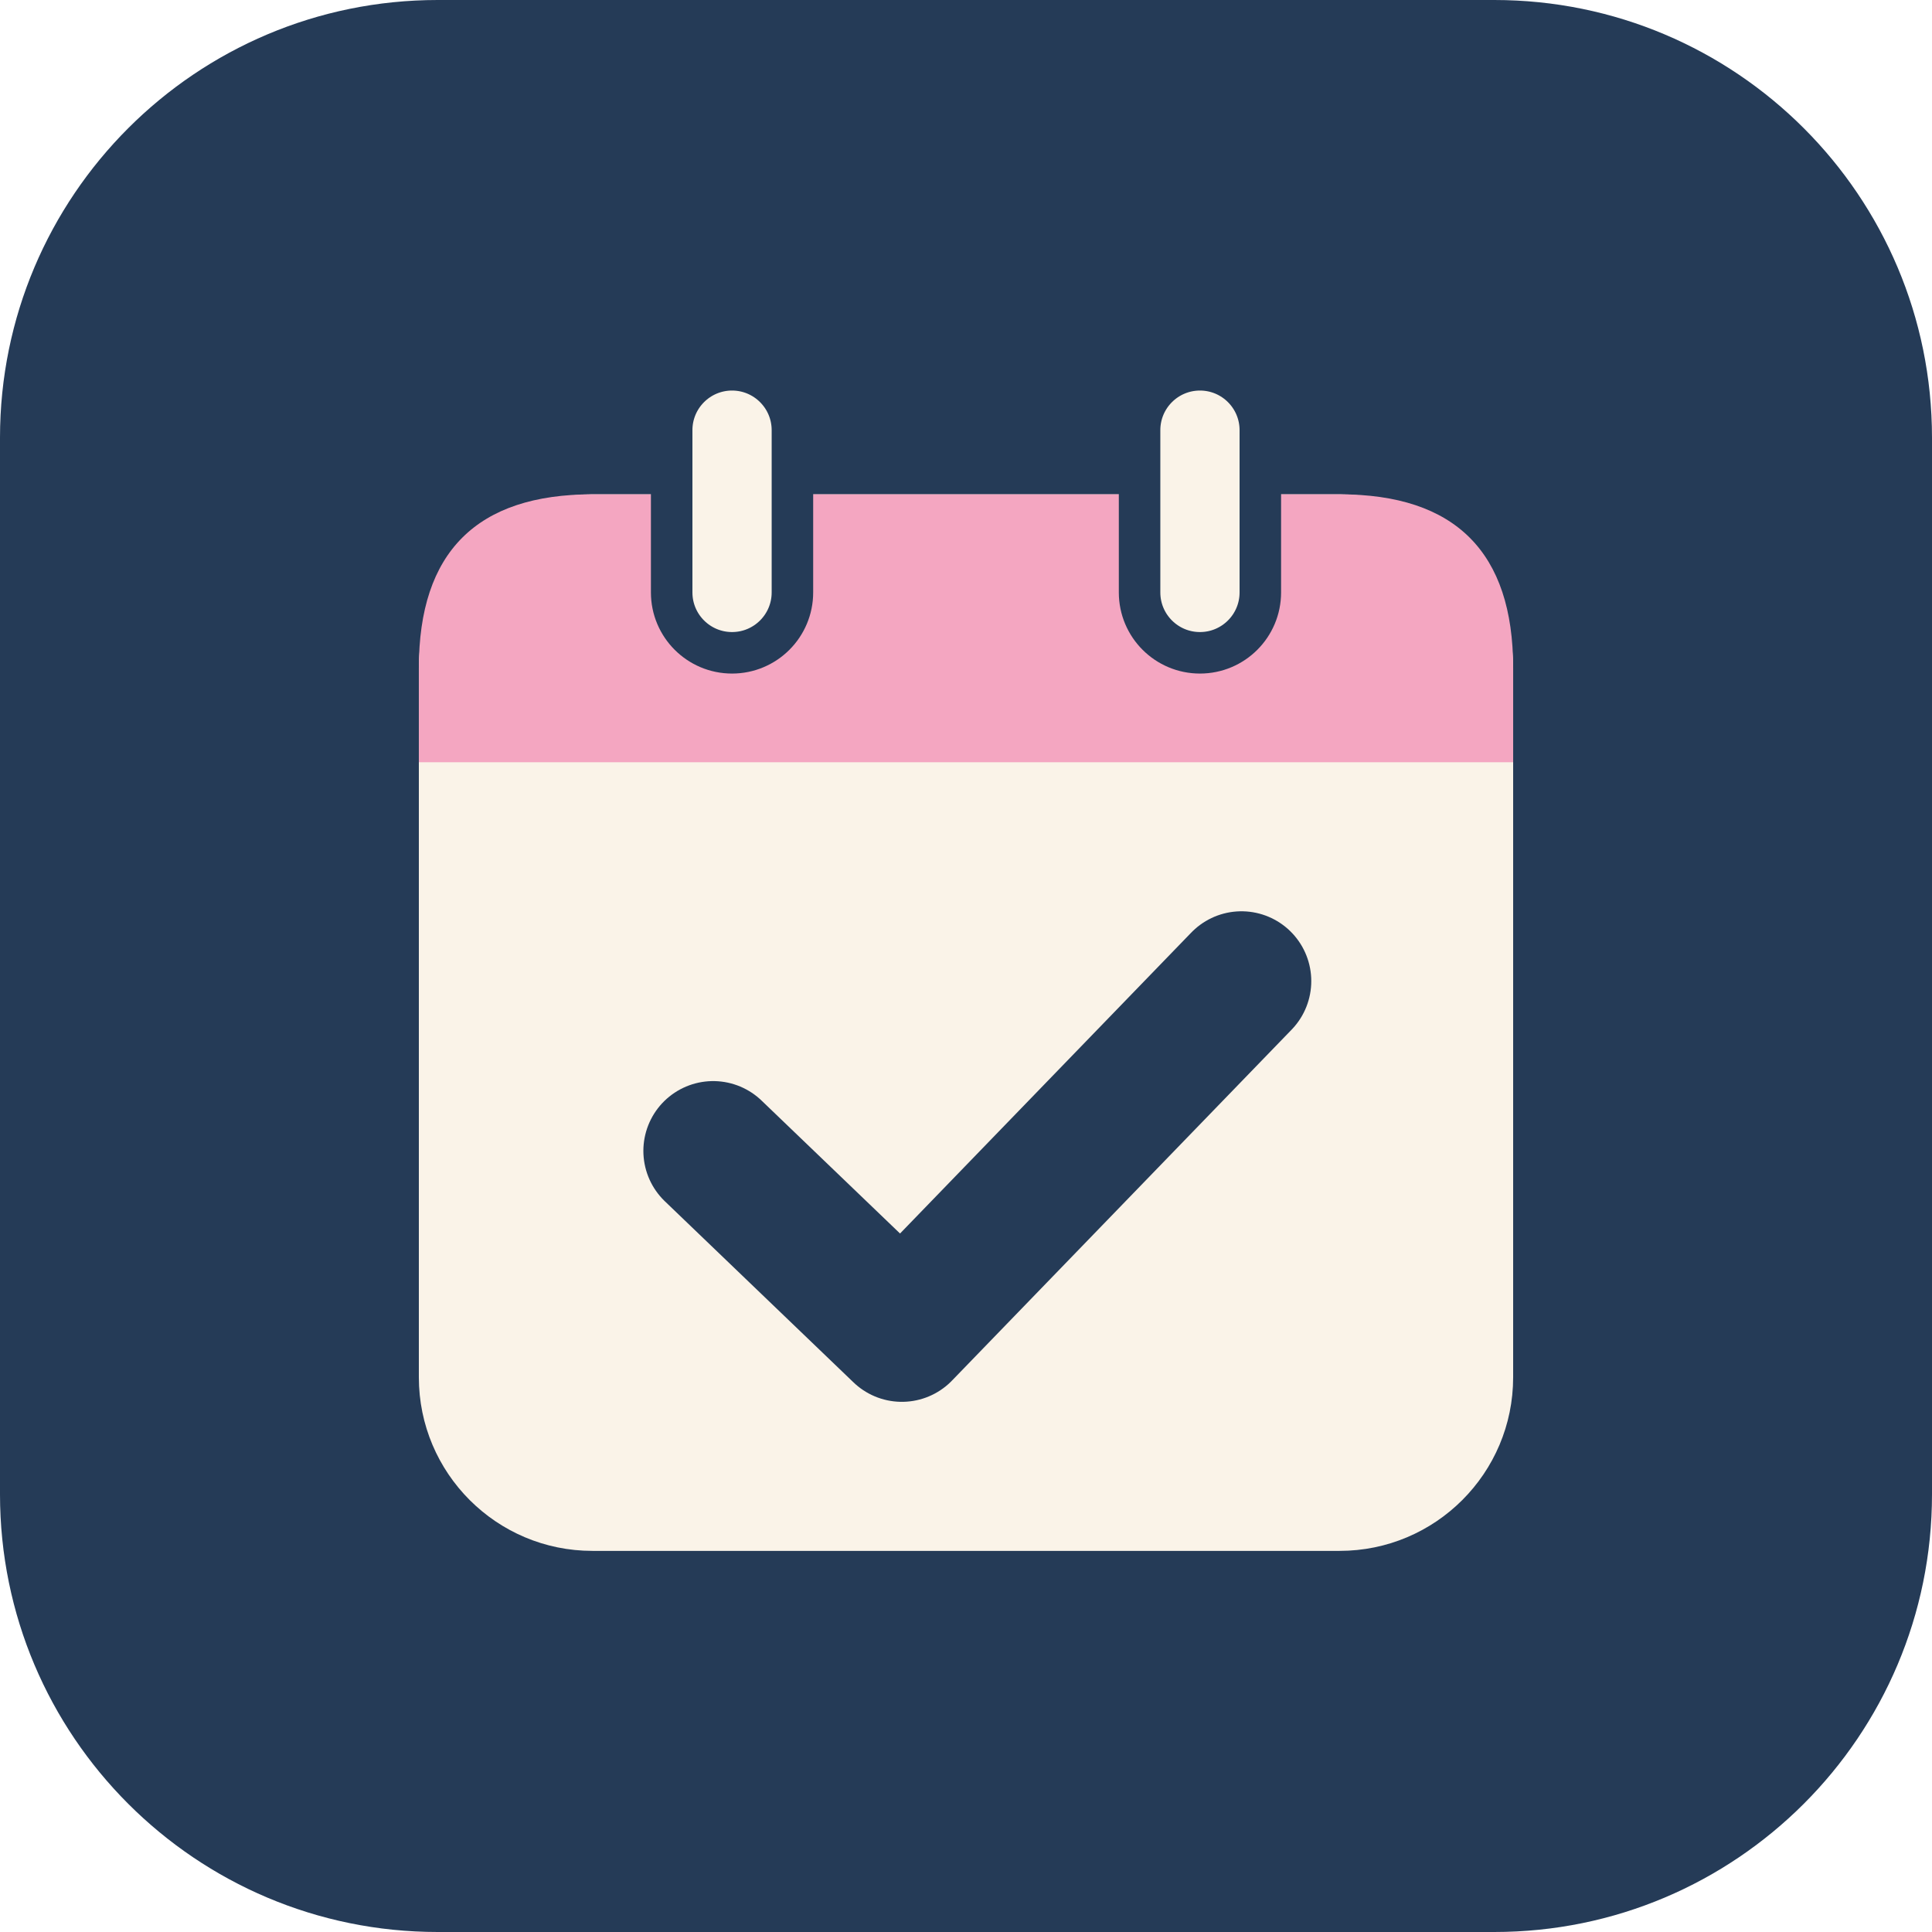
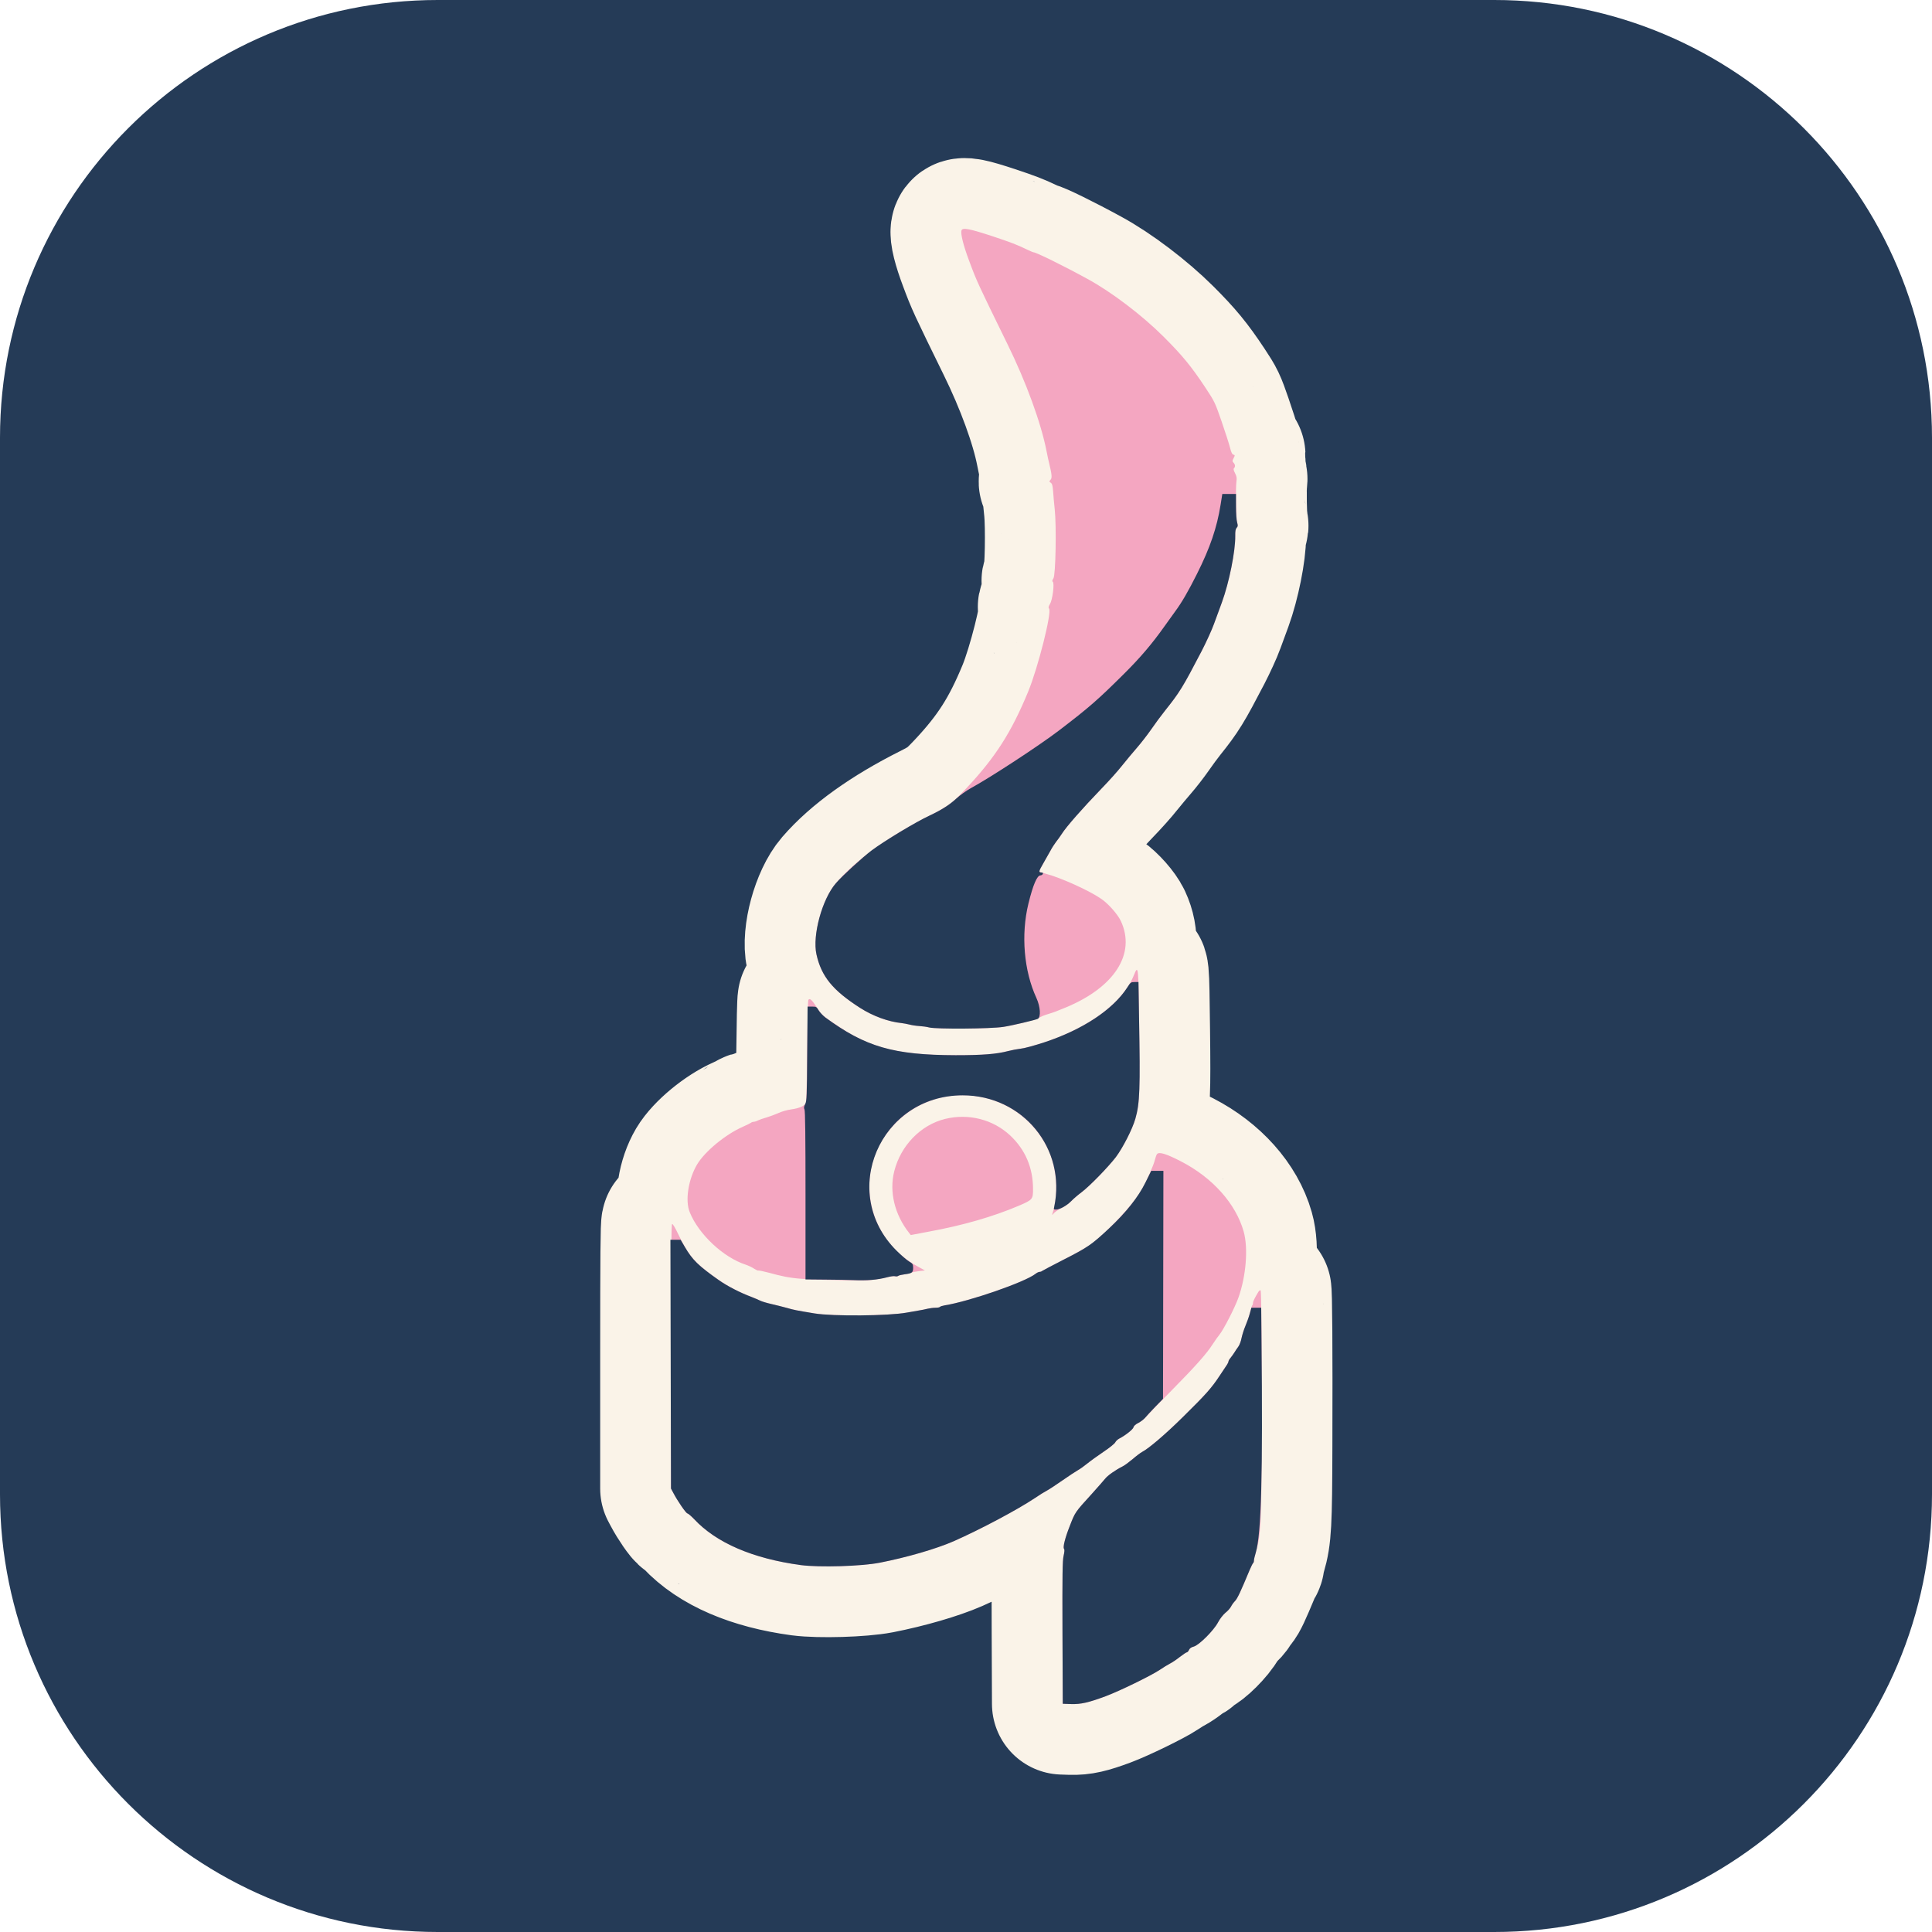
<svg xmlns="http://www.w3.org/2000/svg" viewBox="0 0 1024 1024" width="1024" height="1024">
-   <rect width="1024" height="1024" rx="232" fill="#253B57" />
-   <rect x="222" y="262" width="580" height="560" rx="92" fill="#FAF3E8" />
-   <path d="M222 354 Q222 262 314 262 L710 262 Q802 262 802 354 L802 404 L222 404 Z" fill="#F4A6C1" />
-   <rect x="356" y="196" width="64" height="150" rx="32" fill="#FAF3E8" stroke="#253B57" stroke-width="22" />
-   <rect x="604" y="196" width="64" height="150" rx="32" fill="#FAF3E8" stroke="#253B57" stroke-width="22" />
-   <path d="M378 610 L478 706 L658 520" fill="none" stroke="#253B57" stroke-width="74" stroke-linecap="round" stroke-linejoin="round" />
+   <rect width="1024" height="1024" rx="232" fill="#253b57" />
+   <svg x="71.68" y="71.68" width="880.64" height="880.64" viewBox="169 130 1760 1760">
+     <path fill="none" stroke="#faf3e8" stroke-width="150" stroke-linejoin="round" fill-rule="evenodd" d="M 1044.3 230.7 C 1043.0 234.0, 1046.2 246.8, 1052.5 263.5 C 1060.5 285.0, 1061.5 287.1, 1092.8 351 C 1112.8 391.6, 1128.6 435.1, 1134.4 465 C 1135.3 469.7, 1136.5 475.3, 1137.1 477.5 C 1140.0 489.6, 1140.3 493.0, 1138.6 494.9 C 1137.0 496.7, 1137.0 496.9, 1138.8 498.1 C 1140.3 499.2, 1140.8 501.1, 1141.3 507.5 C 1141.6 511.9, 1142.3 520.4, 1143.0 526.3 C 1144.9 544.3, 1144.0 595.8, 1141.6 599.4 C 1140.3 601.4, 1140.1 602.5, 1140.9 603.0 C 1142.9 604.2, 1140.7 622.1, 1138.0 626.4 C 1136.3 629.3, 1136.1 630.4, 1137.0 631.5 C 1140.1 635.3, 1125.3 694.1, 1114.8 719.5 C 1097.0 762.6, 1080.1 789.0, 1049.3 821.8 C 1034.8 837.2, 1030.5 840.5, 1012.7 849.5 C 967.7 872.1, 933.0 897.0, 911.1 922.4 C 896.6 939.2, 886.1 977.6, 890.6 997.7 C 895.8 1021.0, 907.7 1035.7, 936.7 1054.3 C 950.4 1063.1, 966.9 1069.1, 981 1070.5 C 982.9 1070.7, 986.5 1071.4, 989 1072.0 C 991.5 1072.7, 996.2 1073.4, 999.5 1073.6 C 1002.8 1073.8, 1007.5 1074.4, 1010 1075.1 C 1017.8 1077.0, 1074.8 1076.6, 1088.5 1074.5 C 1100.5 1072.7, 1123.7 1066.8, 1126.1 1065.1 C 1127.6 1064.0, 1131.2 1062.4, 1134.1 1061.5 C 1142.9 1058.8, 1144.1 1058.3, 1154.5 1054.0 C 1206.5 1032.5, 1229.2 996.9, 1213.0 962.3 C 1209.8 955.4, 1199.8 944.0, 1192.3 938.9 C 1179.6 930.1, 1149.8 916.6, 1133.3 912.2 C 1129.9 911.2, 1126.9 910.3, 1126.6 910.0 C 1126.3 909.7, 1128.1 906.1, 1130.5 902.0 C 1132.9 897.9, 1136.3 891.8, 1138.1 888.5 C 1139.8 885.2, 1142.7 880.7, 1144.4 878.5 C 1146.2 876.3, 1148.9 872.5, 1150.5 870 C 1155.3 862.4, 1172.0 843.4, 1192.5 822.1 C 1200.3 814.1, 1210.2 803.0, 1214.5 797.5 C 1218.9 792.0, 1225.9 783.6, 1230 778.9 C 1234.1 774.2, 1240.9 765.5, 1245.0 759.6 C 1249.1 753.6, 1255.7 744.7, 1259.6 739.8 C 1275.2 720.3, 1278.5 715.0, 1298.5 676.6 C 1303.3 667.3, 1309.3 654.3, 1311.7 647.6 C 1314.2 641.0, 1317.9 630.8, 1320.0 625 C 1327.8 603.7, 1334.4 570.5, 1334.2 554.6 C 1334.1 549.4, 1334.5 547.2, 1335.7 545.8 C 1337.0 544.3, 1337.1 543.4, 1336.2 540.2 C 1335.0 536.1, 1334.5 503.0, 1335.5 496.4 C 1336.0 493.2, 1335.7 491.3, 1334.0 488.0 C 1332.5 485.0, 1332.1 483.5, 1332.9 482.7 C 1334.4 481.2, 1334.3 478.9, 1332.4 476.9 C 1331.0 475.3, 1331.0 474.9, 1332.5 472.0 C 1334.0 469.0, 1334.0 468.8, 1332.3 468.4 C 1330.9 468.0, 1329.9 465.9, 1328.6 460.7 C 1327.6 456.7, 1323.6 444.3, 1319.7 433.0 C 1312.8 413.1, 1312.4 412.2, 1302.7 397.5 C 1287.4 374.4, 1278.1 363.2, 1258.1 343.2 C 1235.3 320.5, 1202.8 295.8, 1177.5 282.1 C 1151.2 267.7, 1123.2 254, 1120.5 254 C 1120.0 254, 1116.5 252.5, 1112.6 250.6 C 1102.6 245.8, 1096.8 243.6, 1078 237.3 C 1052.8 229.0, 1045.5 227.6, 1044.3 230.7 M 1226.9 1019.6 C 1215.2 1048.7, 1179.9 1075.1, 1131.8 1090.9 C 1121.4 1094.3, 1110.4 1097.3, 1106.8 1097.6 C 1103.3 1098.0, 1097.4 1099.1, 1093.6 1100.1 C 1081.5 1103.3, 1066.8 1104.5, 1038 1104.5 C 978.7 1104.4, 948.8 1097.2, 915.2 1074.8 C 896.4 1062.3, 896.6 1062.5, 890.9 1053.7 C 885.6 1045.6, 883.4 1043.7, 882.0 1046.0 C 881.5 1046.8, 881.0 1071.0, 880.7 1099.9 C 880.5 1128.8, 880.0 1153.5, 879.5 1154.8 C 878.4 1158.0, 872.6 1160.7, 863.9 1161.9 C 859.8 1162.4, 853.5 1164.2, 850.0 1165.9 C 846.4 1167.5, 840.8 1169.5, 837.5 1170.5 C 834.2 1171.4, 830.3 1172.8, 828.8 1173.5 C 827.4 1174.3, 825.3 1175, 824.3 1175 C 823.3 1175, 822.0 1175.4, 821.5 1175.9 C 820.9 1176.4, 816.9 1178.4, 812.4 1180.4 C 794.2 1188.4, 772.3 1206.5, 764.1 1220.3 C 754.8 1236.1, 751.3 1258.6, 756.4 1270.9 C 765.9 1294.3, 792.0 1318.7, 815.7 1326.4 C 818.6 1327.4, 822.5 1329.2, 824.5 1330.6 C 826.5 1331.9, 828.5 1332.8, 828.9 1332.6 C 829.3 1332.3, 834.6 1333.4, 840.6 1335.0 C 865.4 1341.8, 871.9 1342.3, 940.5 1343.1 C 946.4 1343.2, 959.7 1341.3, 966.0 1339.6 C 969.0 1338.8, 972.5 1338.3, 973.7 1338.6 C 975.0 1339.0, 976.6 1338.8, 977.3 1338.2 C 977.9 1337.7, 980.9 1337.0, 983.9 1336.6 C 986.9 1336.2, 990.2 1335.4, 991.2 1334.9 C 992.3 1334.3, 995.9 1333.6, 999.3 1333.2 L 1005.5 1332.5 997.7 1328.2 C 945.5 1300.0, 930.5 1233.1, 965.8 1186.4 C 1011.1 1126.5, 1104.2 1136.3, 1136.0 1204.3 C 1145.5 1224.6, 1147.3 1252.4, 1140.5 1272.5 C 1139.9 1274.1, 1140.3 1273.9, 1142.1 1271.8 C 1143.4 1270.4, 1147.2 1267.8, 1150.5 1266.2 C 1153.8 1264.5, 1158.3 1261.3, 1160.5 1259.0 C 1162.7 1256.7, 1167.7 1252.4, 1171.6 1249.5 C 1180.4 1242.8, 1199.5 1223.1, 1207.7 1212.5 C 1215.1 1202.6, 1225.2 1183.0, 1228.4 1171.8 C 1232.8 1156.4, 1233.3 1145.9, 1232.5 1077.3 C 1231.7 1009.2, 1231.6 1008.2, 1226.9 1019.6 M 1026.8 1172.0 C 1001.0 1178.4, 979.9 1200.1, 973.0 1227.4 C 967.5 1249.1, 973.4 1273.3, 988.7 1292.7 L 990.5 1295.0 1009.5 1291.4 C 1045.5 1284.8, 1077.2 1275.7, 1104.8 1264.0 C 1119.5 1257.7, 1120 1257.2, 1120 1246.4 C 1120 1223.7, 1111.9 1204.7, 1095.9 1189.6 C 1077.7 1172.5, 1051.7 1165.9, 1026.8 1172.0 M 1251.3 1209.3 C 1250.7 1209.9, 1249.8 1212.7, 1249.1 1215.3 C 1247.8 1220.9, 1240.3 1237.9, 1235.5 1246.5 C 1227.1 1261.6, 1199.8 1290.9, 1181.2 1304.9 C 1177.8 1307.5, 1165.0 1314.7, 1152.7 1320.9 C 1140.5 1327.2, 1130.1 1332.6, 1129.5 1333.1 C 1129.0 1333.6, 1127.9 1334, 1126.9 1334 C 1126.0 1334, 1124.1 1334.9, 1122.6 1336.1 C 1111.4 1344.9, 1052.5 1365.3, 1026.3 1369.5 C 1023.9 1369.9, 1021.8 1370.6, 1021.4 1371.1 C 1021.1 1371.6, 1019.0 1372.0, 1016.7 1372.0 C 1014.4 1372.0, 1010.7 1372.5, 1008.5 1373.0 C 1006.3 1373.6, 1001.6 1374.5, 998 1375.1 C 994.4 1375.7, 989.3 1376.6, 986.5 1377.1 C 967.3 1380.7, 907.9 1381.2, 888.5 1378.0 C 868.5 1374.7, 867.0 1374.4, 859 1372.1 C 854.9 1371.0, 847.5 1369.1, 842.6 1368.0 C 837.8 1366.9, 832.5 1365.3, 831.0 1364.5 C 829.5 1363.7, 825.4 1362.0, 821.9 1360.6 C 803.6 1353.7, 789.3 1345.3, 771.6 1331.1 C 759.4 1321.5, 753.3 1313.1, 744.4 1294.5 C 741.2 1287.7, 738.4 1283.0, 737.7 1283.3 C 736.8 1283.6, 736.5 1316.6, 736.5 1423.6 L 736.5 1563.5 738.9 1568 C 743.5 1576.8, 752.5 1589.9, 754.0 1589.9 C 754.8 1590.0, 757.9 1592.7, 761.0 1595.9 C 784.5 1621.1, 823.2 1637.7, 874 1644.6 C 893.9 1647.2, 937.8 1645.9, 957.5 1642.1 C 986.2 1636.5, 1017.5 1627.4, 1036 1619.3 C 1064.5 1606.7, 1103.6 1585.9, 1122 1573.6 C 1126.7 1570.4, 1132.3 1566.9, 1134.5 1565.8 C 1136.7 1564.7, 1144.1 1559.8, 1151 1555.0 C 1157.9 1550.2, 1165.3 1545.3, 1167.5 1544.1 C 1169.7 1542.9, 1174.2 1539.7, 1177.5 1537.0 C 1180.8 1534.3, 1188.6 1528.7, 1194.8 1524.5 C 1201.0 1520.4, 1206.5 1515.9, 1207.1 1514.6 C 1207.7 1513.3, 1209.6 1511.5, 1211.3 1510.6 C 1217.8 1507.3, 1225.8 1500.9, 1226.4 1498.7 C 1226.7 1497.2, 1228.7 1495.4, 1231.6 1494.0 C 1234.1 1492.7, 1237.3 1490.2, 1238.7 1488.6 C 1240.1 1486.9, 1252.5 1474.0, 1266.4 1460.0 C 1292.8 1433.2, 1304.1 1420.4, 1310.4 1410.5 C 1312.5 1407.2, 1315.7 1402.7, 1317.5 1400.5 C 1322.0 1394.9, 1333.6 1372.3, 1337.5 1361.5 C 1345.7 1338.7, 1348.1 1308.8, 1343.1 1291.2 C 1334.8 1261.8, 1310.2 1234.2, 1276.8 1217.0 C 1261.1 1208.9, 1253.4 1206.5, 1251.3 1209.3 M 1358.7 1355.2 C 1354.8 1361.6, 1353 1365.3, 1353 1366.9 C 1353 1367.9, 1352.7 1369.0, 1352.3 1369.3 C 1351.9 1369.7, 1350.9 1373.1, 1349.9 1376.9 C 1348.9 1380.7, 1346.8 1386.9, 1345.1 1390.8 C 1343.5 1394.8, 1341.6 1400.7, 1340.9 1404.0 C 1340.3 1407.4, 1338.7 1411.6, 1337.4 1413.3 C 1336.1 1415.1, 1334.2 1417.8, 1333.3 1419.4 C 1332.3 1421.0, 1330.5 1423.5, 1329.3 1425.0 C 1328.0 1426.5, 1327 1428.3, 1327 1429.0 C 1327 1429.6, 1326.3 1431.1, 1325.5 1432.3 C 1324.7 1433.5, 1321.1 1438.9, 1317.5 1444.3 C 1309.0 1457.2, 1302.6 1464.3, 1278.7 1487.8 C 1260.4 1505.9, 1242.6 1521.1, 1235.6 1524.7 C 1233.9 1525.6, 1229.5 1528.9, 1225.8 1532.1 C 1222.0 1535.3, 1217.2 1538.9, 1215.0 1540.0 C 1206.9 1544.1, 1198.9 1549.8, 1196.3 1553.2 C 1194.7 1555.2, 1188.5 1562.2, 1182.5 1568.9 C 1164.2 1589.0, 1164.7 1588.3, 1158.8 1603.5 C 1153.9 1615.9, 1151.5 1625.7, 1152.8 1627.3 C 1153.5 1628.1, 1153.4 1630.4, 1152.4 1634.7 C 1151.2 1639.8, 1151.0 1653.8, 1151.2 1716.2 L 1151.5 1791.5 1160.4 1791.8 C 1170.7 1792.1, 1178.6 1790.3, 1196.7 1783.6 C 1211.5 1778.1, 1245.3 1761.6, 1254.2 1755.6 C 1257.9 1753.1, 1262.8 1750.1, 1265.1 1748.9 C 1267.4 1747.8, 1272.1 1744.6, 1275.5 1741.9 C 1279.0 1739.2, 1282.3 1737, 1282.9 1737 C 1283.5 1737, 1284.6 1735.9, 1285.2 1734.5 C 1285.9 1732.8, 1287.6 1731.6, 1290.3 1730.9 C 1295.9 1729.4, 1311.5 1713.8, 1316.0 1705.2 C 1318.0 1701.4, 1321.2 1697.4, 1323.7 1695.2 C 1326.2 1693.3, 1328.8 1690.3, 1329.7 1688.6 C 1330.5 1686.9, 1332.5 1684.1, 1334.1 1682.5 C 1336.6 1679.8, 1339.8 1673.0, 1349.5 1649.7 C 1351.1 1646.0, 1352.7 1642.7, 1353.2 1642.4 C 1353.6 1642.1, 1354 1641.0, 1354 1639.8 C 1354 1638.7, 1354.9 1634.8, 1356.0 1631.2 C 1361.2 1613.4, 1361.9 1601.4, 1362.1 1518 C 1362.4 1413.0, 1362.0 1354.1, 1361.0 1353.5 C 1360.5 1353.2, 1359.5 1354.0, 1358.7 1355.2" />
+     <path fill="#f4a6c1" fill-rule="evenodd" d="M 1044.3 230.7 C 1043.0 234.0, 1046.2 246.8, 1052.5 263.5 C 1060.5 285.0, 1061.5 287.1, 1092.8 351 C 1112.8 391.6, 1128.6 435.1, 1134.4 465 C 1135.3 469.7, 1136.5 475.3, 1137.1 477.5 C 1140.0 489.6, 1140.3 493.0, 1138.6 494.9 C 1137.0 496.7, 1137.0 496.9, 1138.8 498.1 C 1140.3 499.2, 1140.8 501.1, 1141.3 507.5 C 1141.6 511.9, 1142.3 520.4, 1143.0 526.3 C 1144.9 544.3, 1144.0 595.8, 1141.6 599.4 C 1140.3 601.4, 1140.1 602.5, 1140.9 603.0 C 1142.9 604.2, 1140.7 622.1, 1138.0 626.4 C 1136.3 629.3, 1136.1 630.4, 1137.0 631.5 C 1140.1 635.3, 1125.3 694.1, 1114.8 719.5 C 1097.0 762.6, 1080.1 789.0, 1049.3 821.8 C 1034.8 837.2, 1030.5 840.5, 1012.7 849.5 C 967.7 872.1, 933.0 897.0, 911.1 922.4 C 896.6 939.2, 886.1 977.6, 890.6 997.7 C 895.8 1021.0, 907.7 1035.7, 936.7 1054.3 C 950.4 1063.1, 966.9 1069.1, 981 1070.5 C 982.9 1070.7, 986.5 1071.4, 989 1072.0 C 991.5 1072.7, 996.2 1073.4, 999.5 1073.6 C 1002.8 1073.8, 1007.5 1074.4, 1010 1075.1 C 1017.8 1077.0, 1074.8 1076.6, 1088.5 1074.5 C 1100.5 1072.7, 1123.7 1066.8, 1126.1 1065.1 C 1127.6 1064.0, 1131.2 1062.4, 1134.1 1061.5 C 1142.9 1058.8, 1144.1 1058.3, 1154.5 1054.0 C 1206.5 1032.5, 1229.2 996.9, 1213.0 962.3 C 1209.8 955.4, 1199.8 944.0, 1192.3 938.9 C 1179.6 930.1, 1149.8 916.6, 1133.3 912.2 C 1129.9 911.2, 1126.9 910.3, 1126.6 910.0 C 1126.3 909.7, 1128.1 906.1, 1130.5 902.0 C 1132.9 897.9, 1136.3 891.8, 1138.1 888.5 C 1139.8 885.2, 1142.7 880.7, 1144.4 878.5 C 1146.2 876.3, 1148.9 872.5, 1150.5 870 C 1155.3 862.4, 1172.0 843.4, 1192.5 822.1 C 1200.3 814.1, 1210.2 803.0, 1214.5 797.5 C 1218.9 792.0, 1225.9 783.6, 1230 778.9 C 1234.1 774.2, 1240.9 765.5, 1245.0 759.6 C 1249.1 753.6, 1255.7 744.7, 1259.6 739.8 C 1275.2 720.3, 1278.5 715.0, 1298.5 676.6 C 1303.3 667.3, 1309.3 654.3, 1311.7 647.6 C 1314.2 641.0, 1317.9 630.8, 1320.0 625 C 1327.8 603.7, 1334.4 570.5, 1334.2 554.6 C 1334.1 549.4, 1334.5 547.2, 1335.7 545.8 C 1337.0 544.3, 1337.1 543.4, 1336.2 540.2 C 1335.0 536.1, 1334.5 503.0, 1335.5 496.4 C 1336.0 493.2, 1335.7 491.3, 1334.0 488.0 C 1332.5 485.0, 1332.1 483.5, 1332.9 482.7 C 1334.4 481.2, 1334.3 478.9, 1332.4 476.9 C 1331.0 475.3, 1331.0 474.9, 1332.5 472.0 C 1334.0 469.0, 1334.0 468.8, 1332.3 468.4 C 1330.9 468.0, 1329.9 465.9, 1328.6 460.7 C 1327.6 456.7, 1323.6 444.3, 1319.7 433.0 C 1312.8 413.1, 1312.4 412.2, 1302.7 397.5 C 1287.4 374.4, 1278.1 363.2, 1258.1 343.2 C 1235.3 320.5, 1202.8 295.8, 1177.5 282.1 C 1151.2 267.7, 1123.2 254, 1120.5 254 C 1120.0 254, 1116.5 252.5, 1112.6 250.6 C 1102.6 245.8, 1096.8 243.6, 1078 237.3 C 1052.8 229.0, 1045.5 227.6, 1044.3 230.7 M 1226.9 1019.6 C 1215.2 1048.7, 1179.9 1075.1, 1131.8 1090.9 C 1121.4 1094.3, 1110.4 1097.3, 1106.8 1097.6 C 1103.3 1098.0, 1097.4 1099.1, 1093.6 1100.1 C 1081.5 1103.3, 1066.8 1104.5, 1038 1104.5 C 978.7 1104.4, 948.8 1097.2, 915.2 1074.8 C 896.4 1062.3, 896.6 1062.5, 890.9 1053.7 C 885.6 1045.6, 883.4 1043.7, 882.0 1046.0 C 881.5 1046.8, 881.0 1071.0, 880.7 1099.9 C 880.5 1128.8, 880.0 1153.5, 879.5 1154.8 C 878.4 1158.0, 872.6 1160.7, 863.9 1161.9 C 859.8 1162.4, 853.5 1164.2, 850.0 1165.9 C 846.4 1167.5, 840.8 1169.5, 837.5 1170.5 C 834.2 1171.4, 830.3 1172.8, 828.8 1173.5 C 827.4 1174.3, 825.3 1175, 824.3 1175 C 823.3 1175, 822.0 1175.4, 821.5 1175.9 C 820.9 1176.4, 816.9 1178.4, 812.4 1180.4 C 794.2 1188.4, 772.3 1206.5, 764.1 1220.3 C 754.8 1236.1, 751.3 1258.6, 756.4 1270.9 C 765.9 1294.3, 792.0 1318.7, 815.7 1326.4 C 818.6 1327.4, 822.5 1329.2, 824.5 1330.6 C 826.5 1331.9, 828.5 1332.8, 828.9 1332.6 C 829.3 1332.3, 834.6 1333.4, 840.6 1335.0 C 865.4 1341.8, 871.9 1342.3, 940.5 1343.1 C 946.4 1343.2, 959.7 1341.3, 966.0 1339.6 C 969.0 1338.8, 972.5 1338.3, 973.7 1338.6 C 975.0 1339.0, 976.6 1338.8, 977.3 1338.2 C 977.9 1337.7, 980.9 1337.0, 983.9 1336.6 C 986.9 1336.2, 990.2 1335.4, 991.2 1334.9 C 992.3 1334.3, 995.9 1333.6, 999.3 1333.2 L 1005.5 1332.5 997.7 1328.2 C 945.5 1300.0, 930.5 1233.1, 965.8 1186.4 C 1011.1 1126.5, 1104.2 1136.3, 1136.0 1204.3 C 1145.5 1224.6, 1147.3 1252.4, 1140.5 1272.5 C 1139.9 1274.1, 1140.3 1273.9, 1142.1 1271.8 C 1143.4 1270.4, 1147.2 1267.8, 1150.5 1266.2 C 1153.8 1264.5, 1158.3 1261.3, 1160.5 1259.0 C 1162.7 1256.7, 1167.7 1252.4, 1171.6 1249.5 C 1180.4 1242.8, 1199.5 1223.1, 1207.7 1212.5 C 1215.1 1202.6, 1225.2 1183.0, 1228.4 1171.8 C 1232.8 1156.4, 1233.3 1145.9, 1232.5 1077.3 C 1231.7 1009.2, 1231.6 1008.2, 1226.9 1019.6 M 1026.8 1172.0 C 1001.0 1178.4, 979.9 1200.1, 973.0 1227.4 C 967.5 1249.1, 973.4 1273.3, 988.7 1292.7 L 990.5 1295.0 1009.5 1291.4 C 1045.5 1284.8, 1077.2 1275.7, 1104.8 1264.0 C 1119.5 1257.7, 1120 1257.2, 1120 1246.4 C 1120 1223.7, 1111.9 1204.7, 1095.9 1189.6 C 1077.7 1172.5, 1051.7 1165.9, 1026.8 1172.0 M 1251.3 1209.3 C 1250.7 1209.9, 1249.8 1212.7, 1249.1 1215.3 C 1247.8 1220.9, 1240.3 1237.9, 1235.5 1246.5 C 1227.1 1261.6, 1199.8 1290.9, 1181.2 1304.9 C 1177.8 1307.5, 1165.0 1314.7, 1152.7 1320.9 C 1140.5 1327.2, 1130.1 1332.6, 1129.5 1333.1 C 1129.0 1333.6, 1127.9 1334, 1126.9 1334 C 1126.0 1334, 1124.1 1334.9, 1122.6 1336.1 C 1111.4 1344.9, 1052.5 1365.3, 1026.3 1369.5 C 1023.9 1369.9, 1021.8 1370.6, 1021.4 1371.1 C 1021.1 1371.6, 1019.0 1372.0, 1016.7 1372.0 C 1014.4 1372.0, 1010.7 1372.5, 1008.5 1373.0 C 1006.3 1373.6, 1001.6 1374.5, 998 1375.1 C 994.4 1375.7, 989.3 1376.6, 986.5 1377.1 C 967.3 1380.7, 907.9 1381.2, 888.5 1378.0 C 868.5 1374.7, 867.0 1374.4, 859 1372.1 C 854.9 1371.0, 847.5 1369.1, 842.6 1368.0 C 837.8 1366.9, 832.5 1365.3, 831.0 1364.5 C 829.5 1363.7, 825.4 1362.0, 821.9 1360.6 C 803.6 1353.7, 789.3 1345.3, 771.6 1331.1 C 759.4 1321.5, 753.3 1313.1, 744.4 1294.5 C 741.2 1287.7, 738.4 1283.0, 737.7 1283.3 C 736.8 1283.6, 736.5 1316.6, 736.5 1423.6 L 736.5 1563.5 738.9 1568 C 743.5 1576.8, 752.5 1589.9, 754.0 1589.9 C 754.8 1590.0, 757.9 1592.7, 761.0 1595.9 C 784.5 1621.1, 823.2 1637.7, 874 1644.6 C 893.9 1647.2, 937.8 1645.9, 957.5 1642.1 C 986.2 1636.5, 1017.5 1627.4, 1036 1619.3 C 1064.5 1606.7, 1103.6 1585.9, 1122 1573.6 C 1126.7 1570.4, 1132.3 1566.9, 1134.5 1565.8 C 1136.7 1564.7, 1144.1 1559.8, 1151 1555.0 C 1157.9 1550.2, 1165.3 1545.3, 1167.5 1544.1 C 1169.7 1542.9, 1174.2 1539.7, 1177.5 1537.0 C 1180.8 1534.3, 1188.6 1528.7, 1194.8 1524.5 C 1201.0 1520.4, 1206.5 1515.9, 1207.1 1514.6 C 1207.7 1513.3, 1209.6 1511.5, 1211.3 1510.6 C 1217.8 1507.3, 1225.8 1500.9, 1226.4 1498.7 C 1226.7 1497.2, 1228.7 1495.4, 1231.6 1494.0 C 1234.1 1492.7, 1237.3 1490.2, 1238.7 1488.6 C 1240.1 1486.9, 1252.5 1474.0, 1266.4 1460.0 C 1292.8 1433.2, 1304.1 1420.4, 1310.4 1410.5 C 1312.5 1407.2, 1315.7 1402.7, 1317.5 1400.5 C 1322.0 1394.9, 1333.6 1372.3, 1337.5 1361.5 C 1345.7 1338.7, 1348.1 1308.8, 1343.1 1291.2 C 1334.8 1261.8, 1310.2 1234.2, 1276.8 1217.0 C 1261.1 1208.9, 1253.4 1206.5, 1251.3 1209.3 M 1358.7 1355.2 C 1354.8 1361.6, 1353 1365.3, 1353 1366.9 C 1353 1367.9, 1352.7 1369.0, 1352.3 1369.3 C 1351.9 1369.7, 1350.9 1373.1, 1349.9 1376.9 C 1348.9 1380.7, 1346.8 1386.9, 1345.1 1390.8 C 1343.5 1394.8, 1341.6 1400.7, 1340.9 1404.0 C 1340.3 1407.4, 1338.7 1411.6, 1337.4 1413.3 C 1336.1 1415.1, 1334.2 1417.8, 1333.3 1419.4 C 1332.3 1421.0, 1330.5 1423.5, 1329.3 1425.0 C 1328.0 1426.5, 1327 1428.3, 1327 1429.0 C 1327 1429.6, 1326.3 1431.1, 1325.5 1432.3 C 1324.7 1433.5, 1321.1 1438.9, 1317.5 1444.3 C 1309.0 1457.2, 1302.6 1464.3, 1278.7 1487.8 C 1260.4 1505.9, 1242.6 1521.1, 1235.6 1524.7 C 1233.9 1525.6, 1229.5 1528.9, 1225.8 1532.1 C 1222.0 1535.3, 1217.2 1538.9, 1215.0 1540.0 C 1206.9 1544.1, 1198.9 1549.8, 1196.3 1553.2 C 1194.7 1555.2, 1188.5 1562.2, 1182.5 1568.9 C 1164.2 1589.0, 1164.7 1588.3, 1158.8 1603.5 C 1153.9 1615.9, 1151.5 1625.7, 1152.8 1627.3 C 1153.5 1628.1, 1153.4 1630.4, 1152.4 1634.7 C 1151.2 1639.8, 1151.0 1653.8, 1151.2 1716.2 L 1151.5 1791.5 1160.4 1791.8 C 1170.7 1792.1, 1178.6 1790.3, 1196.7 1783.6 C 1211.5 1778.1, 1245.3 1761.6, 1254.2 1755.6 C 1257.9 1753.1, 1262.8 1750.1, 1265.1 1748.9 C 1267.4 1747.8, 1272.1 1744.6, 1275.5 1741.9 C 1279.0 1739.2, 1282.3 1737, 1282.9 1737 C 1283.5 1737, 1284.6 1735.9, 1285.2 1734.5 C 1285.9 1732.8, 1287.6 1731.6, 1290.3 1730.9 C 1295.9 1729.4, 1311.5 1713.8, 1316.0 1705.2 C 1318.0 1701.4, 1321.2 1697.4, 1323.7 1695.2 C 1326.2 1693.3, 1328.8 1690.3, 1329.7 1688.6 C 1330.5 1686.9, 1332.5 1684.1, 1334.1 1682.5 C 1336.6 1679.8, 1339.8 1673.0, 1349.5 1649.7 C 1351.1 1646.0, 1352.7 1642.7, 1353.2 1642.4 C 1353.6 1642.1, 1354 1641.0, 1354 1639.8 C 1354 1638.7, 1354.9 1634.8, 1356.0 1631.2 C 1361.2 1613.4, 1361.9 1601.4, 1362.1 1518 C 1362.4 1413.0, 1362.0 1354.1, 1361.0 1353.5 C 1360.5 1353.2, 1359.5 1354.0, 1358.7 1355.2" />
+     <path fill="#253b57" fill-rule="evenodd" d="M 1318.7 521.3 C 1314.8 545.8, 1307.5 567.1, 1293.7 594.6 C 1284.6 612.8, 1277.5 625.1, 1270.5 634.5 C 1267.7 638.4, 1262.5 645.5, 1259.0 650.5 C 1245.9 669.0, 1233.4 683.6, 1216.2 700.7 C 1188.6 728.1, 1179.5 736.1, 1147.4 760.6 C 1126.4 776.6, 1075.4 810.0, 1054 821.7 C 1049.3 824.3, 1042.5 829.2, 1038.8 832.6 C 1031.7 839.2, 1022.4 845.1, 1010.1 850.8 C 996.2 857.2, 962.2 877.7, 949 887.6 C 938.8 895.4, 917.9 914.5, 911.1 922.4 C 896.6 939.2, 886.1 977.6, 890.6 997.7 C 895.8 1021.0, 907.7 1035.7, 936.7 1054.3 C 950.4 1063.1, 966.9 1069.1, 981 1070.5 C 982.9 1070.7, 986.5 1071.4, 989 1072.0 C 991.5 1072.7, 996.2 1073.4, 999.5 1073.6 C 1002.8 1073.8, 1007.5 1074.4, 1010 1075.1 C 1017.8 1077.0, 1074.8 1076.6, 1088.5 1074.5 C 1096.7 1073.3, 1122.8 1067.2, 1125.0 1066.0 C 1128.5 1064.1, 1127.8 1053.1, 1123.6 1043.9 C 1110.3 1015.1, 1107.1 976.9, 1115.1 944.0 C 1120.0 924.0, 1124.3 914, 1127.9 914 C 1128.9 914, 1130.0 913.3, 1130.4 912.5 C 1130.7 911.5, 1130.3 911, 1129.0 911 C 1125.8 911, 1126.0 909.6, 1130.5 901.9 C 1132.9 897.8, 1136.3 891.8, 1138.1 888.5 C 1139.8 885.2, 1142.7 880.7, 1144.4 878.5 C 1146.2 876.3, 1148.9 872.5, 1150.5 870 C 1155.3 862.4, 1172.0 843.4, 1192.5 822.1 C 1200.3 814.1, 1210.2 803.0, 1214.5 797.5 C 1218.9 792.0, 1225.9 783.6, 1230 778.9 C 1234.1 774.2, 1240.9 765.5, 1245.0 759.6 C 1249.1 753.6, 1255.7 744.7, 1259.6 739.8 C 1275.2 720.3, 1278.5 715.0, 1298.5 676.6 C 1303.3 667.3, 1309.3 654.3, 1311.7 647.6 C 1314.2 641.0, 1317.9 630.8, 1320.0 625 C 1327.8 603.7, 1334.4 570.5, 1334.2 554.6 C 1334.1 549.4, 1334.5 547.2, 1335.7 545.8 C 1337.1 544.3, 1337.1 543.4, 1336.2 540.1 C 1335.5 538.0, 1335 530.4, 1335 523.1 L 1335 510 1327.8 510.0 L 1320.5 510.0 1318.7 521.3 M 1219.8 1032.8 C 1204.6 1056.3, 1172.5 1077.5, 1131.8 1090.9 C 1121.4 1094.3, 1110.4 1097.3, 1106.8 1097.6 C 1103.3 1098.0, 1097.4 1099.1, 1093.6 1100.1 C 1081.5 1103.3, 1066.8 1104.5, 1038 1104.5 C 972.2 1104.3, 942.5 1095.7, 900 1064.5 C 897.5 1062.6, 894.4 1059.3, 893.0 1057.1 C 890.7 1053.2, 890.2 1053, 885.9 1053 L 881.2 1053 880.8 1102.8 C 880.5 1148.4, 880.3 1152.8, 878.7 1156.2 C 877.3 1159.0, 877.1 1160.3, 877.9 1161.9 C 878.7 1163.3, 879 1191.2, 879 1252.9 L 879 1342 900.3 1342.2 C 911.9 1342.3, 924.6 1342.5, 928.5 1342.7 C 944.4 1343.4, 955.3 1342.5, 966.0 1339.6 C 969.0 1338.8, 972.5 1338.3, 973.7 1338.6 C 975.0 1339.0, 976.6 1338.8, 977.3 1338.2 C 977.9 1337.7, 980.9 1337.0, 983.9 1336.6 C 991.9 1335.6, 993.0 1334.7, 993.0 1329.7 C 992.9 1325.8, 992.6 1325.3, 988.7 1323 C 986.4 1321.6, 980.4 1316.5, 975.4 1311.5 C 913.7 1250.2, 957.7 1147, 1045.5 1147 C 1109.2 1147, 1155.5 1203.5, 1142.4 1265.3 C 1141.8 1267.7, 1142.0 1268, 1144.4 1268 C 1148.3 1268, 1156.0 1263.7, 1160.5 1259.0 C 1162.7 1256.7, 1167.7 1252.4, 1171.6 1249.5 C 1180.4 1242.8, 1199.5 1223.1, 1207.7 1212.5 C 1215.1 1202.6, 1225.2 1183.0, 1228.4 1171.8 C 1233.1 1155.4, 1233.7 1140.2, 1232.3 1064.7 L 1231.7 1027 1227.6 1027.0 C 1223.7 1027.0, 1223.3 1027.3, 1219.8 1032.8 M 1239.1 1239.3 C 1231.3 1255.0, 1218.6 1271.0, 1200.7 1287.8 C 1182.2 1305.1, 1177.9 1308.1, 1152.7 1320.9 C 1140.5 1327.2, 1130.1 1332.6, 1129.5 1333.1 C 1129.0 1333.6, 1127.9 1334, 1126.9 1334 C 1126.0 1334, 1124.1 1334.9, 1122.6 1336.1 C 1111.4 1344.9, 1052.5 1365.3, 1026.3 1369.5 C 1023.9 1369.9, 1021.8 1370.6, 1021.4 1371.1 C 1021.1 1371.6, 1019.0 1372.0, 1016.7 1372.0 C 1014.4 1372.0, 1010.7 1372.5, 1008.5 1373.0 C 1006.3 1373.6, 1001.6 1374.5, 998 1375.1 C 994.4 1375.7, 989.3 1376.6, 986.5 1377.1 C 967.3 1380.7, 907.9 1381.2, 888.5 1378.0 C 868.5 1374.7, 867.0 1374.4, 859 1372.1 C 854.9 1371.0, 847.5 1369.1, 842.6 1368.0 C 837.8 1366.9, 832.5 1365.3, 831.0 1364.5 C 829.5 1363.7, 825.4 1362.0, 821.9 1360.6 C 809.6 1356.0, 796.4 1349.2, 787.4 1342.9 C 765.5 1327.5, 759.3 1321.4, 751.3 1307.8 L 746.7 1300 741.3 1300 L 735.9 1300 736.2 1431.8 L 736.5 1563.5 738.9 1568 C 743.5 1576.8, 752.5 1589.9, 754.0 1589.9 C 754.8 1590.0, 757.9 1592.7, 761.0 1595.9 C 784.5 1621.1, 823.2 1637.7, 874 1644.6 C 893.9 1647.2, 937.8 1645.9, 957.5 1642.1 C 986.2 1636.5, 1017.5 1627.4, 1036 1619.3 C 1064.5 1606.7, 1103.6 1585.9, 1122 1573.6 C 1126.7 1570.4, 1132.3 1566.9, 1134.5 1565.8 C 1136.7 1564.7, 1144.1 1559.8, 1151 1555.0 C 1157.9 1550.2, 1165.3 1545.3, 1167.5 1544.1 C 1169.7 1542.9, 1174.2 1539.7, 1177.5 1537.0 C 1180.8 1534.3, 1188.6 1528.7, 1194.8 1524.5 C 1201.0 1520.4, 1206.5 1515.9, 1207.1 1514.6 C 1207.7 1513.3, 1209.6 1511.5, 1211.3 1510.6 C 1217.8 1507.3, 1225.8 1500.9, 1226.4 1498.7 C 1226.7 1497.2, 1228.7 1495.4, 1231.6 1494.0 C 1234.1 1492.7, 1237.3 1490.2, 1238.7 1488.6 C 1240.0 1486.9, 1244.9 1481.7, 1249.4 1477 L 1257.7 1468.5 1257.9 1347.8 L 1258.1 1227 1251.7 1227 L 1245.2 1227 1239.1 1239.3 M 1349.6 1378.2 C 1348.7 1381.6, 1346.6 1387.4, 1345.0 1391.2 C 1343.4 1394.9, 1341.6 1400.7, 1340.9 1404.0 C 1340.3 1407.4, 1338.7 1411.6, 1337.4 1413.3 C 1336.1 1415.1, 1334.2 1417.8, 1333.3 1419.4 C 1332.3 1421.0, 1330.5 1423.5, 1329.3 1425.0 C 1328.0 1426.5, 1327 1428.3, 1327 1429.0 C 1327 1429.6, 1326.3 1431.1, 1325.5 1432.3 C 1324.7 1433.5, 1321.1 1438.9, 1317.5 1444.3 C 1309.0 1457.2, 1302.6 1464.3, 1278.7 1487.8 C 1260.4 1505.9, 1242.6 1521.1, 1235.6 1524.7 C 1233.9 1525.6, 1229.5 1528.9, 1225.8 1532.1 C 1222.0 1535.3, 1217.2 1538.9, 1215.0 1540.0 C 1206.9 1544.1, 1198.9 1549.8, 1196.3 1553.2 C 1194.7 1555.2, 1188.5 1562.2, 1182.5 1568.9 C 1164.2 1589.0, 1164.7 1588.3, 1158.8 1603.5 C 1153.9 1615.9, 1151.5 1625.7, 1152.8 1627.3 C 1153.5 1628.1, 1153.4 1630.4, 1152.4 1634.7 C 1151.2 1639.8, 1151.0 1653.8, 1151.2 1716.2 L 1151.5 1791.5 1160.4 1791.8 C 1170.7 1792.1, 1178.6 1790.3, 1196.7 1783.6 C 1211.5 1778.1, 1245.3 1761.6, 1254.2 1755.6 C 1257.9 1753.1, 1262.8 1750.1, 1265.1 1748.9 C 1267.4 1747.8, 1272.1 1744.6, 1275.5 1741.9 C 1279.0 1739.2, 1282.3 1737, 1282.9 1737 C 1283.5 1737, 1284.6 1735.9, 1285.2 1734.5 C 1285.9 1732.8, 1287.6 1731.6, 1290.3 1730.9 C 1295.9 1729.4, 1311.5 1713.8, 1316.0 1705.2 C 1318.0 1701.4, 1321.2 1697.4, 1323.7 1695.2 C 1326.2 1693.3, 1328.8 1690.3, 1329.7 1688.6 C 1330.5 1686.9, 1332.5 1684.1, 1334.1 1682.5 C 1336.6 1679.8, 1339.8 1673.0, 1349.5 1649.7 C 1351.1 1646.0, 1352.7 1642.7, 1353.2 1642.4 C 1353.6 1642.1, 1354 1641.0, 1354 1639.8 C 1354 1638.7, 1354.9 1634.8, 1356.0 1631.2 C 1361.8 1611.5, 1363.5 1548.6, 1362.0 1406.3 L 1361.7 1372 1356.5 1372 L 1351.3 1372 1349.6 1378.2" />
+   </svg>
</svg>
